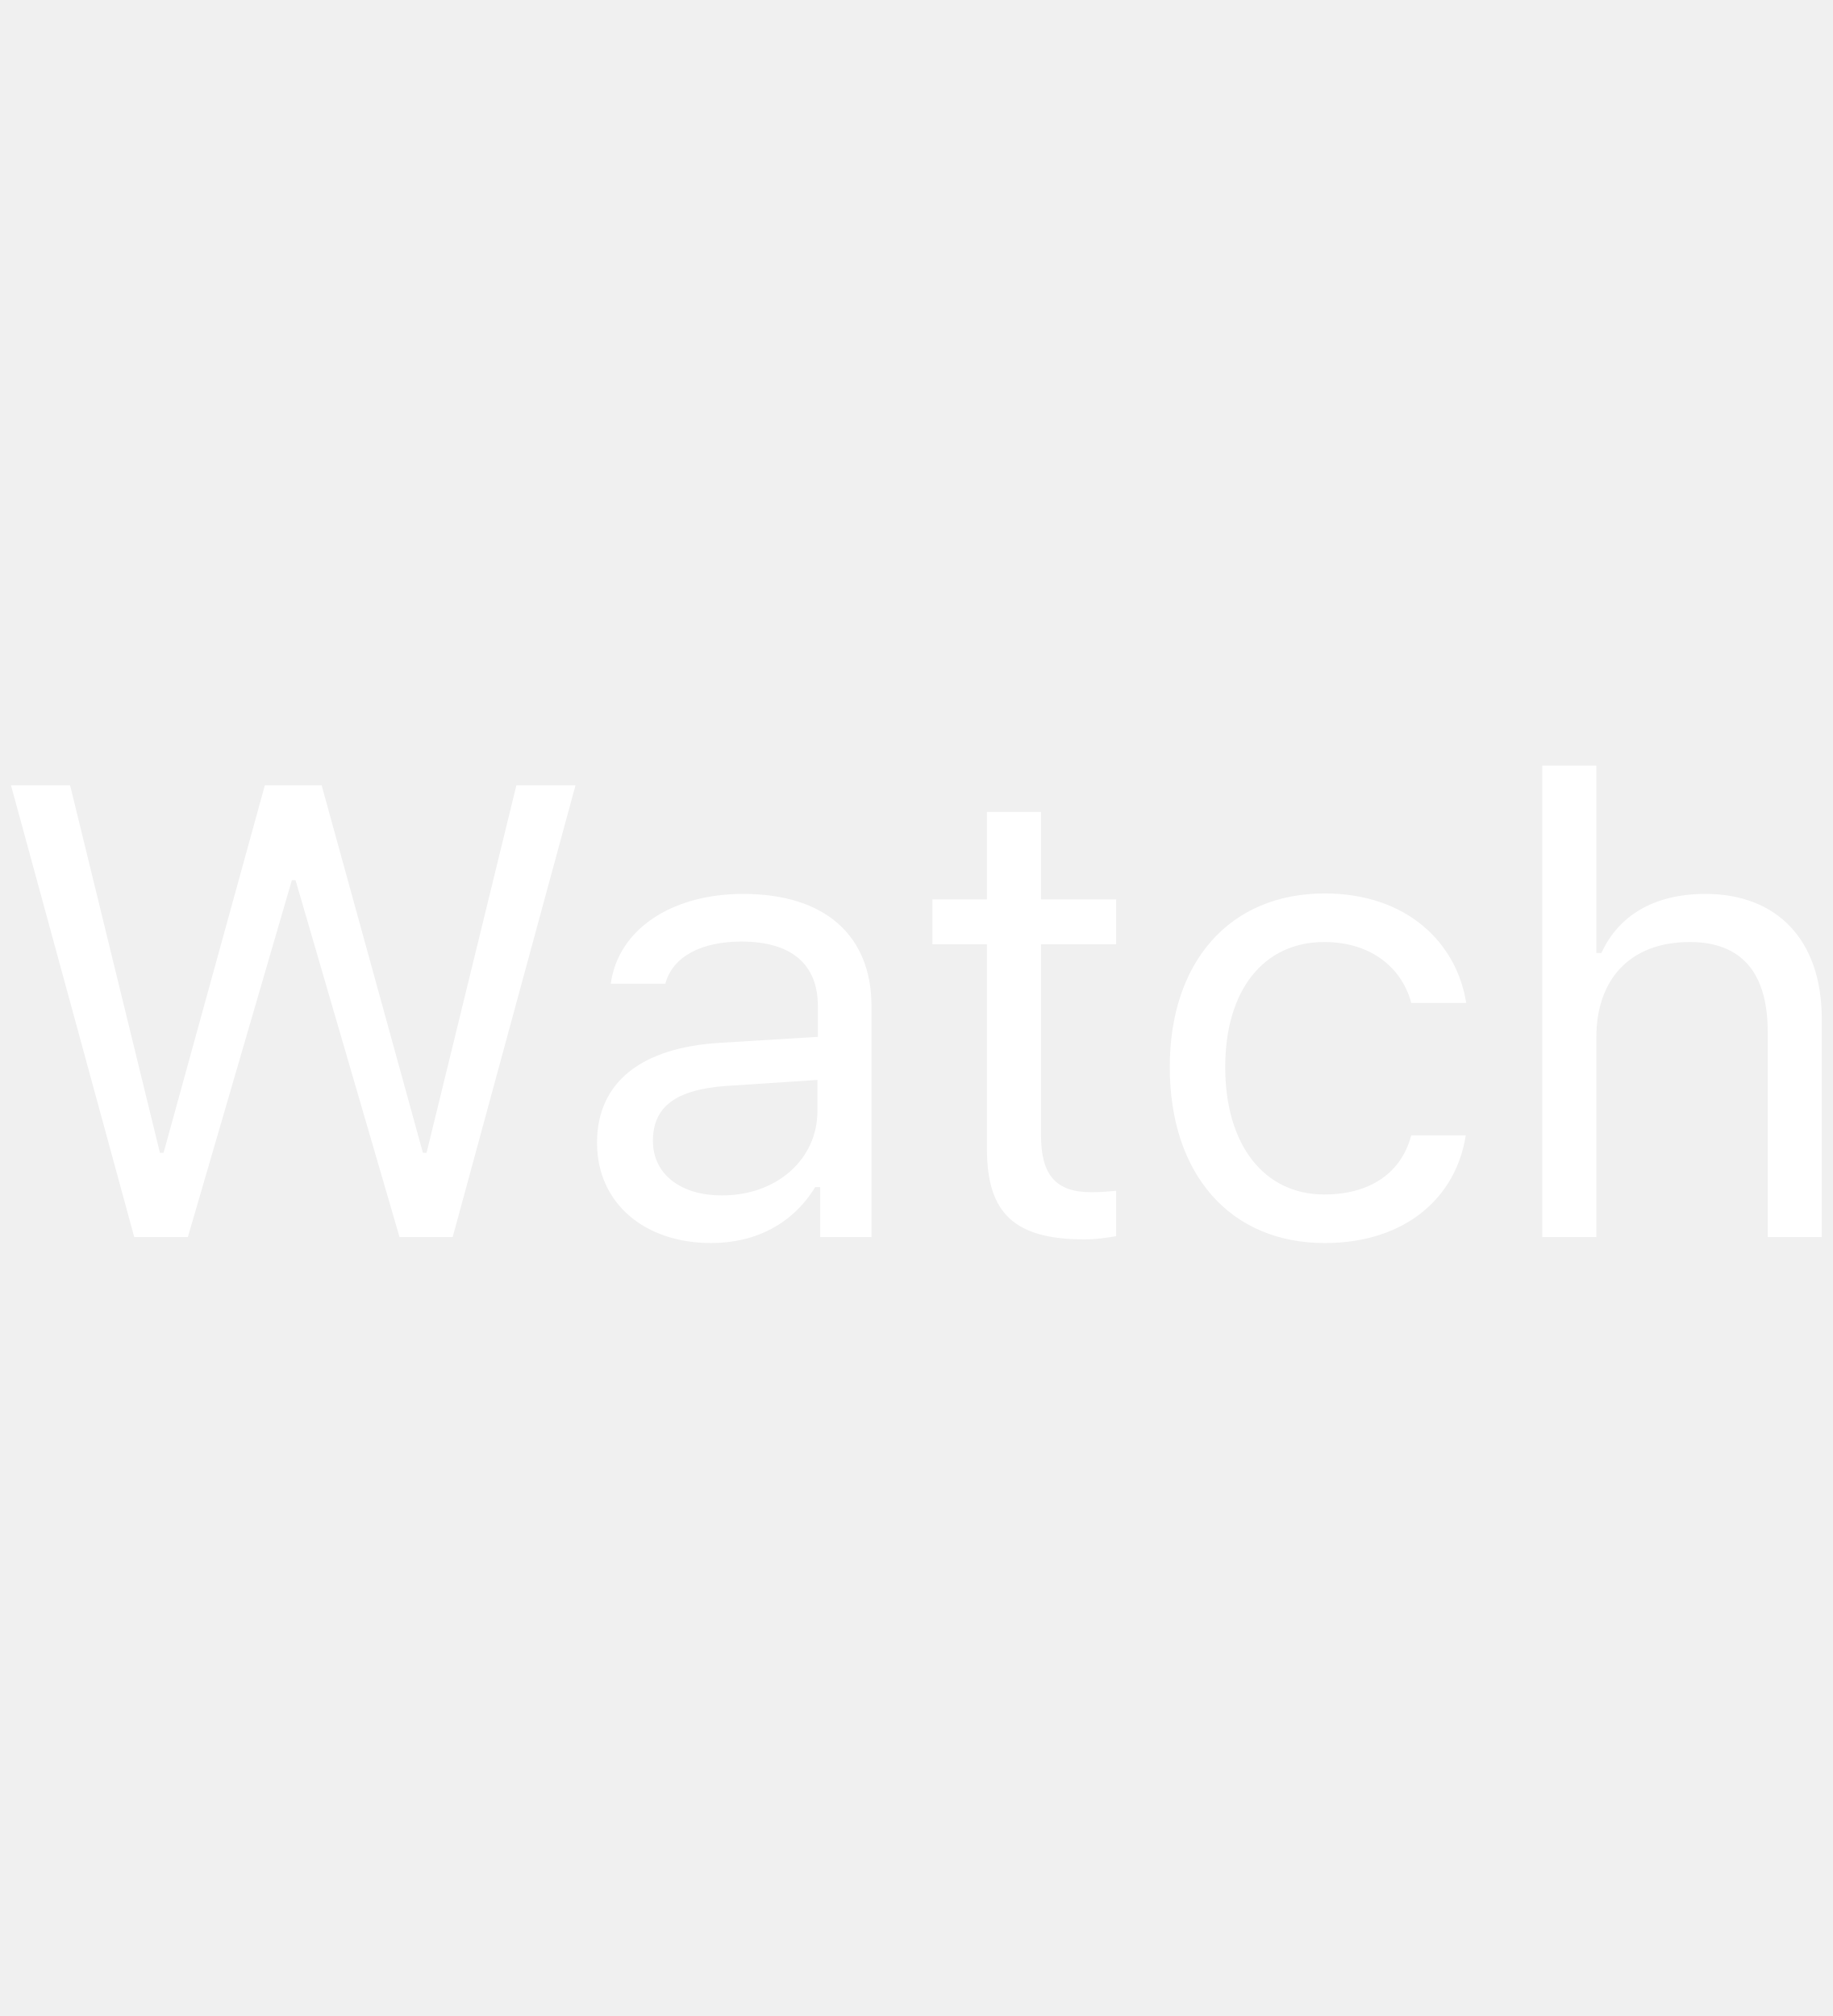
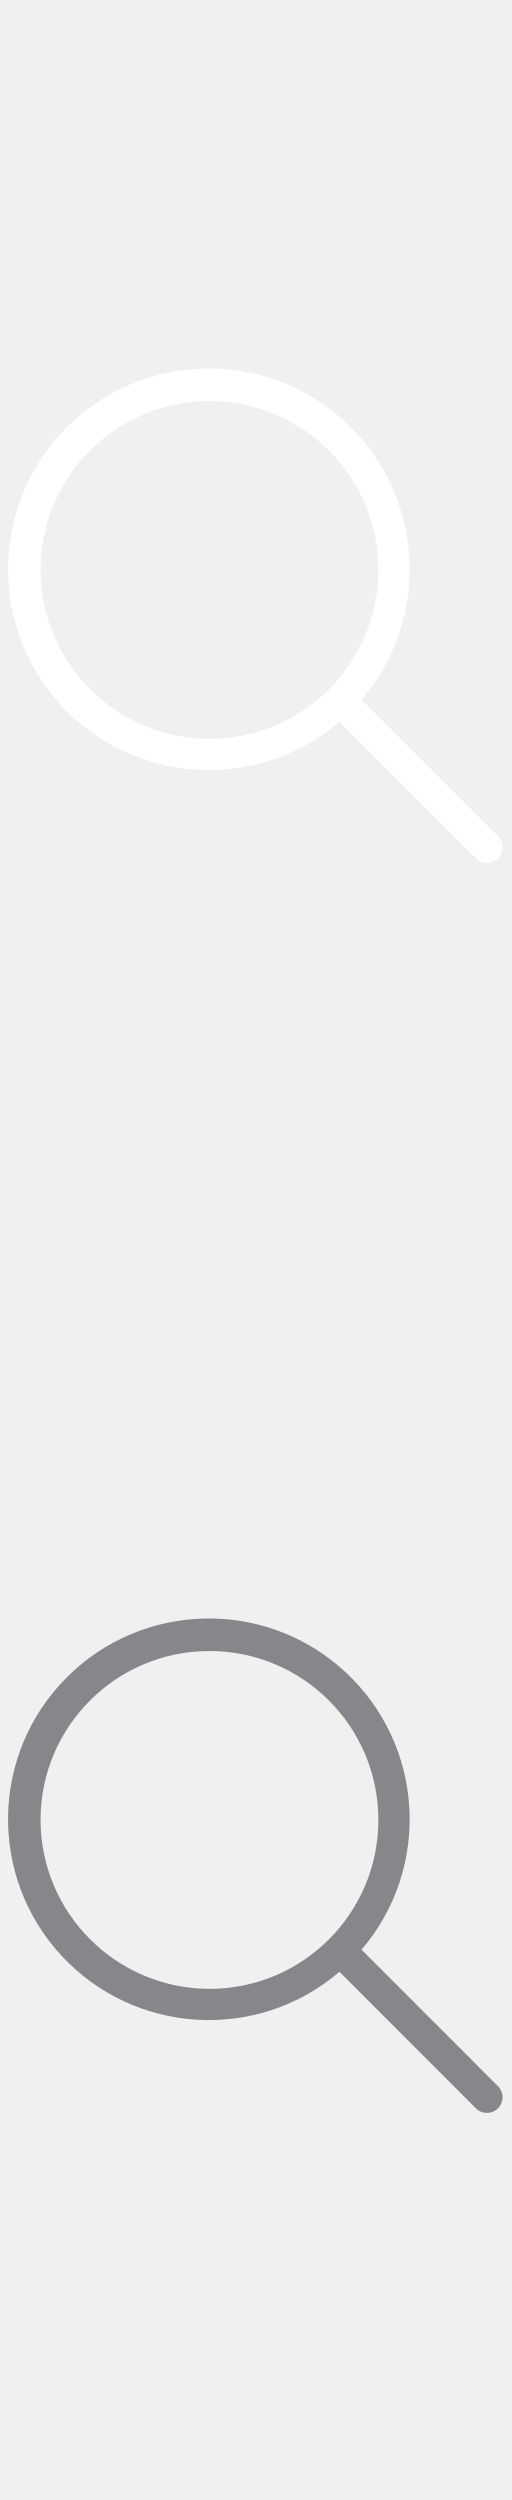
- <svg xmlns="http://www.w3.org/2000/svg" version="1.1" x="0px" y="0px" width="40px" height="44px" viewBox="0 0 40 44" style="enable-background:new 0 0 40 44;" xml:space="preserve">
-   <g id="Assets_Small">
- </g>
-   <g id="Assets_Large">
-     <g id="Watch">
-       <path style="fill:#FFFFFF;" d="M4.1,27H2.93l-2.69-9.86h1.29l1.96,8.02h0.08l2.21-8.02h1.24l2.21,8.02h0.08l1.96-8.02h1.29    L9.88,27H8.72l-2.27-7.79H6.37L4.1,27z M13.03,24.94c0-1.32,0.97-2.08,2.69-2.18l2.13-0.13v-0.67c0-0.91-0.57-1.41-1.67-1.41    c-0.88,0-1.5,0.33-1.66,0.92h-1.19c0.16-1.18,1.32-1.96,2.89-1.96c1.8,0,2.8,0.92,2.8,2.45V27h-1.12v-1.09h-0.11    c-0.48,0.79-1.29,1.22-2.27,1.22C14.09,27.13,13.03,26.28,13.03,24.94z M17.84,24.25v-0.68l-1.98,0.13    c-1.12,0.08-1.61,0.46-1.61,1.2c0,0.75,0.64,1.19,1.49,1.19C16.94,26.1,17.84,25.31,17.84,24.25z M22.72,17.72v1.91h1.64v0.98    h-1.64v4.17c0,0.87,0.33,1.24,1.09,1.24c0.21,0,0.33-0.01,0.55-0.03v0.99c-0.23,0.04-0.46,0.07-0.69,0.07    c-1.52,0-2.13-0.56-2.13-1.97v-4.47h-1.19v-0.98h1.19v-1.91H22.72z M30.8,21.89c-0.19-0.73-0.84-1.33-1.9-1.33    c-1.33,0-2.16,1.06-2.16,2.73c0,1.7,0.85,2.78,2.16,2.78c0.99,0,1.68-0.46,1.9-1.29h1.19c-0.21,1.35-1.31,2.35-3.08,2.35    c-2.06,0-3.38-1.5-3.38-3.84c0-2.3,1.31-3.79,3.38-3.79c1.79,0,2.88,1.07,3.09,2.39H30.8z M33.66,16.71h1.18v4.09h0.11    c0.37-0.81,1.14-1.29,2.27-1.29c1.56,0,2.54,1,2.54,2.73V27h-1.18v-4.48c0-1.31-0.59-1.96-1.7-1.96c-1.32,0-2.04,0.83-2.04,2.08    V27h-1.18V16.71z" />
-       <rect x="0" y="0" style="fill:none;" width="40" height="44" />
-     </g>
+ <svg xmlns="http://www.w3.org/2000/svg" viewBox="0 0 18 88">
+   <defs>
+     <style>
+       .a {
+         fill: none;
+       }
+ 
+       .b {
+         fill: #fff;
+       }
+ 
+       .c {
+         fill: #86868b;
+       }
+     </style>
+   </defs>
+   <g>
+     <rect class="a" width="18" height="88" />
+     <path class="b" d="M17.512,29.417l-4.786-4.788a7.068,7.068,0,1,0-.777.778l4.785,4.788a.55.55,0,1,0,.777-.777ZM1.427,20.054a5.946,5.946,0,1,1,5.946,5.954A5.957,5.957,0,0,1,1.427,20.054Z" />
+     <path class="c" d="M17.512,73.417l-4.786-4.788a7.068,7.068,0,1,0-.777.778l4.785,4.788a.55.55,0,1,0,.777-.777ZM1.427,64.054a5.946,5.946,0,1,1,5.946,5.954A5.957,5.957,0,0,1,1.427,64.054Z" />
  </g>
</svg>
